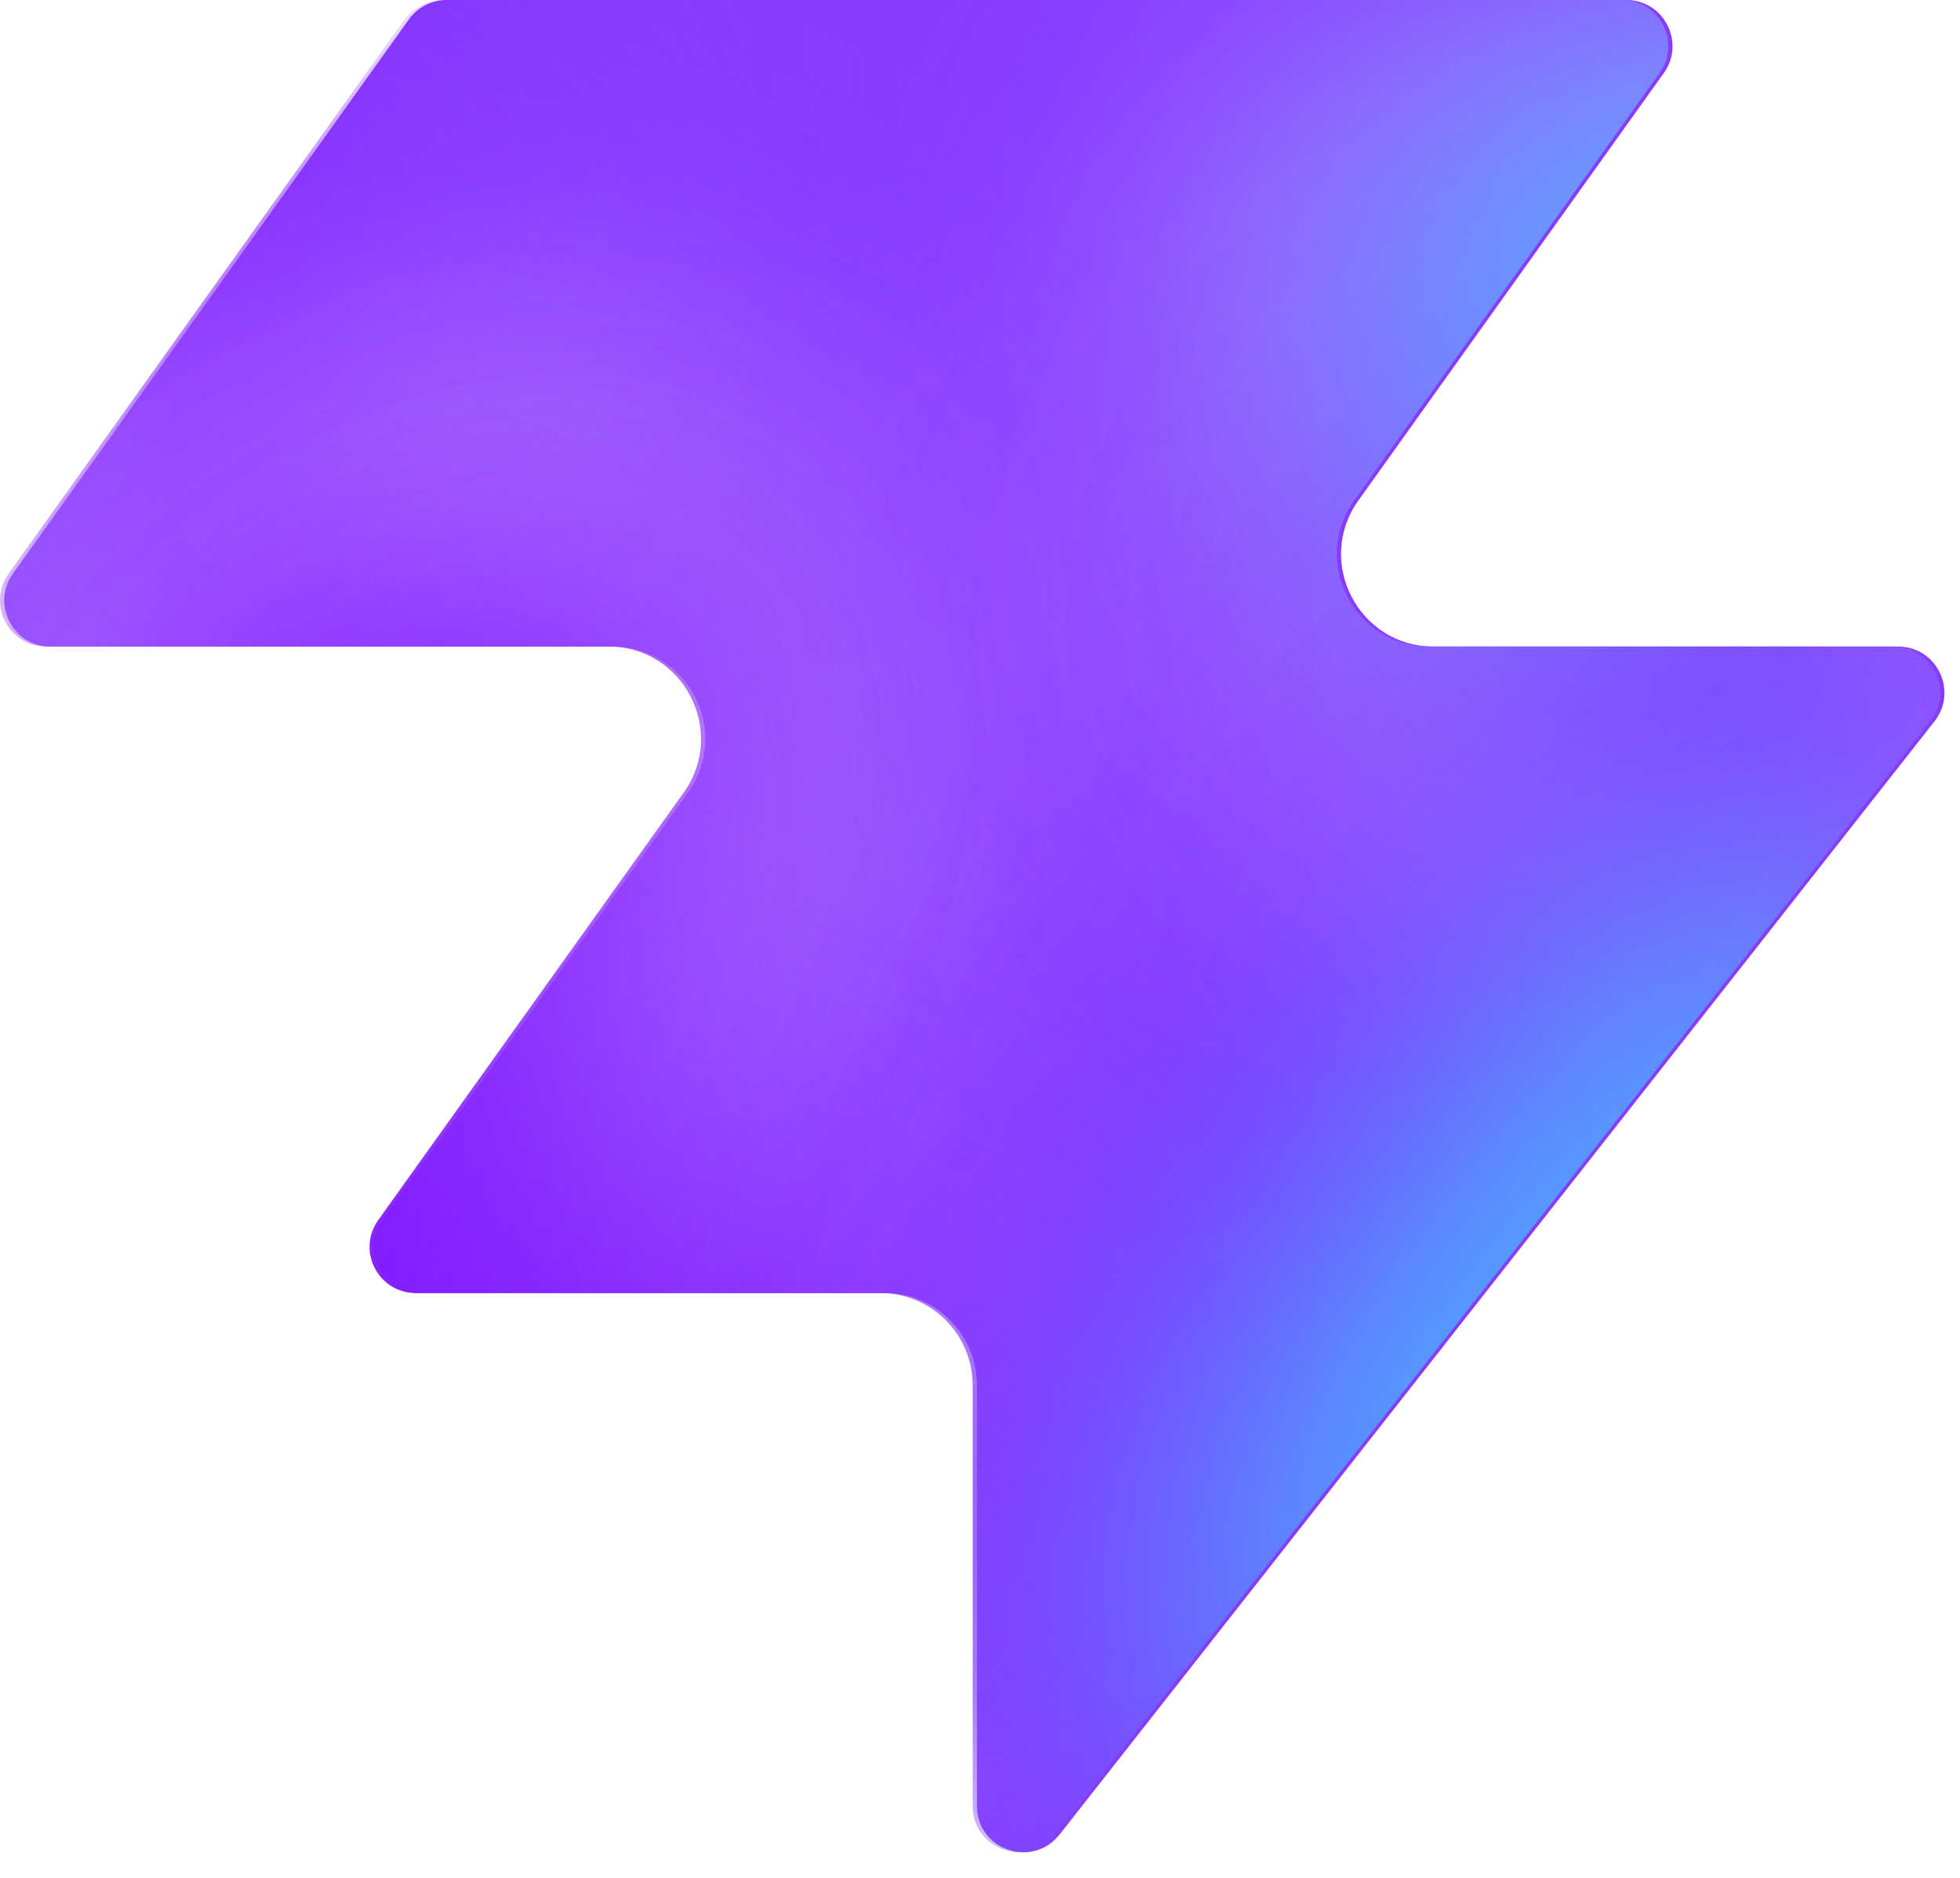
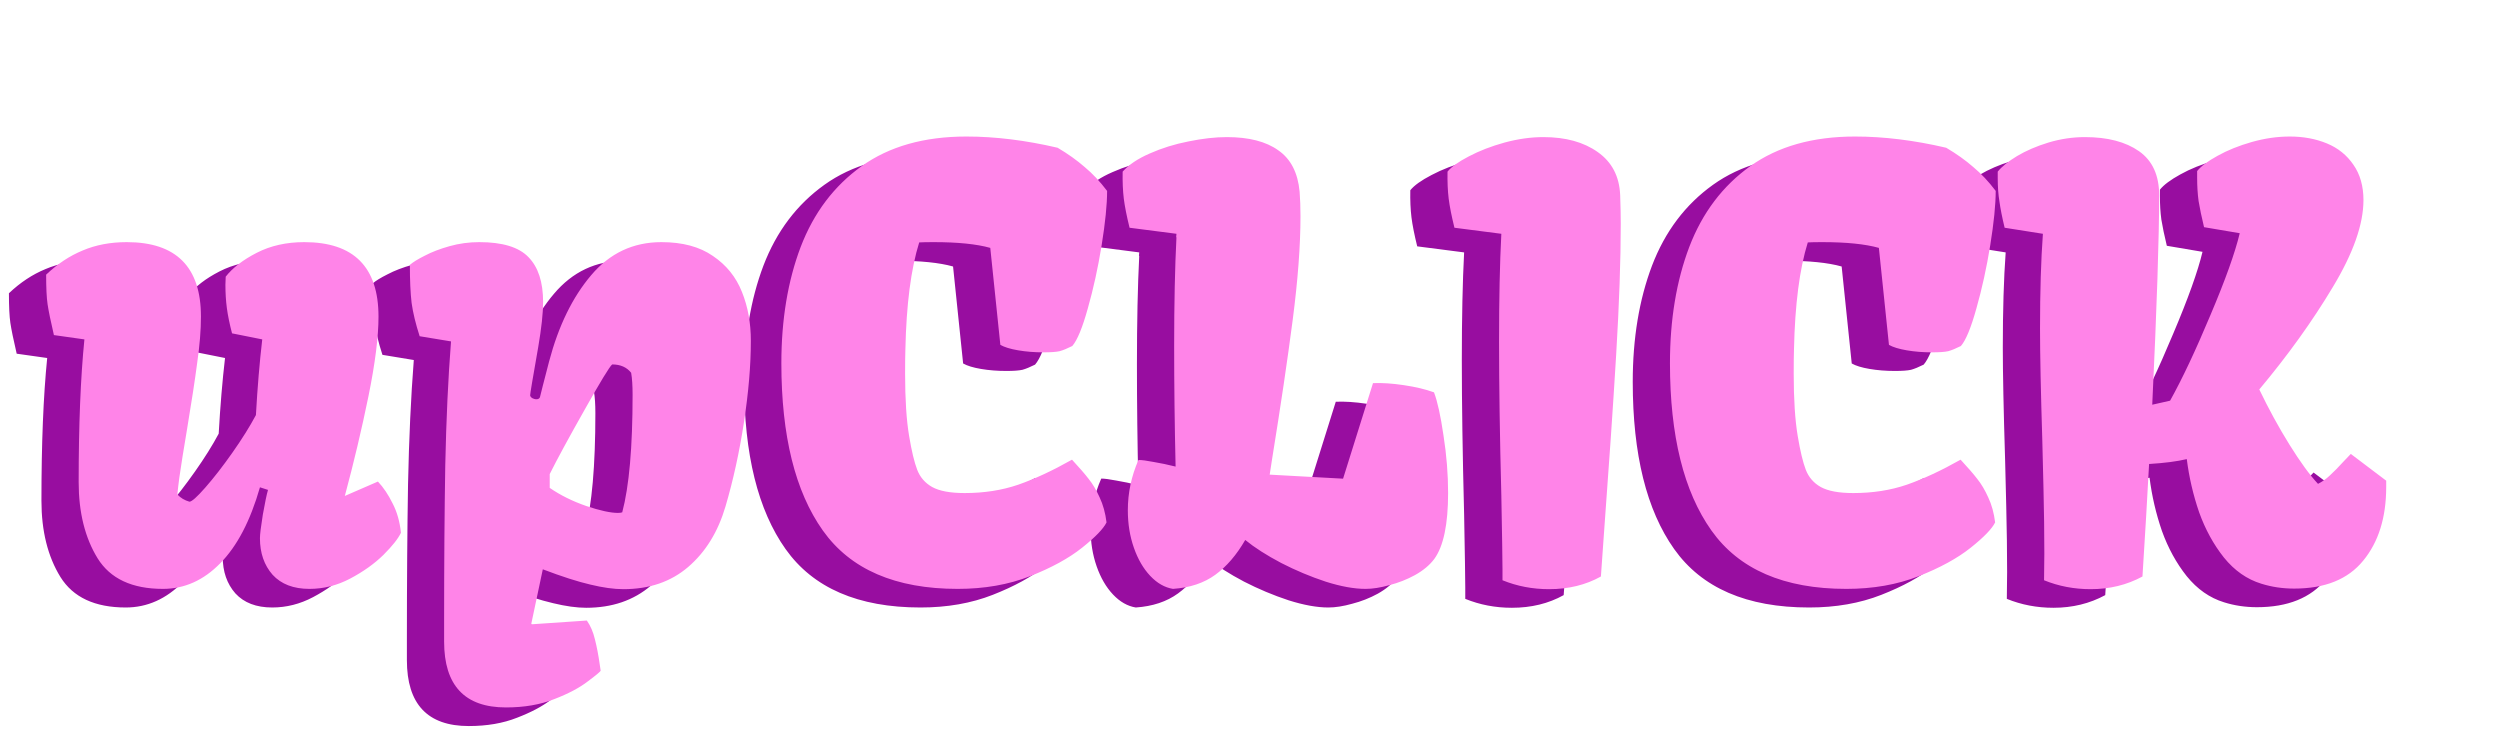
- <svg xmlns="http://www.w3.org/2000/svg" width="48" height="46" fill="none" viewBox="0 0 48 46">
-   <path fill="#863bff" d="M25.946 44.938c-.664.845-2.021.375-2.021-.698V33.937a2.26 2.26 0 0 0-2.262-2.262H10.287c-.92 0-1.456-1.04-.92-1.788l7.48-10.471c1.07-1.497 0-3.578-1.842-3.578H1.237c-.92 0-1.456-1.04-.92-1.788L10.013.474c.214-.297.556-.474.92-.474h28.894c.92 0 1.456 1.04.92 1.788l-7.48 10.471c-1.07 1.498 0 3.579 1.842 3.579h11.377c.943 0 1.473 1.088.89 1.83L25.947 44.94z" style="fill:#863bff;fill:color(display-p3 .525 .23 1);fill-opacity:1" />
-   <mask id="a" width="48" height="46" x="0" y="0" maskUnits="userSpaceOnUse" style="mask-type:alpha">
-     <path fill="#000" d="M25.842 44.938c-.664.844-2.021.375-2.021-.698V33.937a2.26 2.26 0 0 0-2.262-2.262H10.183c-.92 0-1.456-1.04-.92-1.788l7.48-10.471c1.07-1.498 0-3.579-1.842-3.579H1.133c-.92 0-1.456-1.04-.92-1.787L9.91.473c.214-.297.556-.474.92-.474h28.894c.92 0 1.456 1.04.92 1.788l-7.48 10.471c-1.07 1.498 0 3.578 1.842 3.578h11.377c.943 0 1.473 1.088.89 1.832L25.843 44.94z" style="fill:#000;fill-opacity:1" />
-   </mask>
-   <g mask="url(#a)">
-     <g filter="url(#b)">
-       <ellipse cx="5.508" cy="14.704" fill="#ede6ff" rx="5.508" ry="14.704" style="fill:#ede6ff;fill:color(display-p3 .927 .903 1);fill-opacity:1" transform="matrix(.00324 1 1 -.00324 -4.47 31.516)" />
-     </g>
-     <g filter="url(#c)">
-       <ellipse cx="10.399" cy="29.851" fill="#ede6ff" rx="10.399" ry="29.851" style="fill:#ede6ff;fill:color(display-p3 .927 .903 1);fill-opacity:1" transform="matrix(.00324 1 1 -.00324 -39.328 7.883)" />
-     </g>
-     <g filter="url(#d)">
-       <ellipse cx="5.508" cy="30.487" fill="#7e14ff" rx="5.508" ry="30.487" style="fill:#7e14ff;fill:color(display-p3 .492 .077 1);fill-opacity:1" transform="rotate(89.814 -25.913 -14.639)scale(1 -1)" />
-     </g>
-     <g filter="url(#e)">
-       <ellipse cx="5.508" cy="30.599" fill="#7e14ff" rx="5.508" ry="30.599" style="fill:#7e14ff;fill:color(display-p3 .492 .077 1);fill-opacity:1" transform="rotate(89.814 -32.644 -3.334)scale(1 -1)" />
-     </g>
-     <g filter="url(#f)">
-       <ellipse cx="5.508" cy="30.599" fill="#7e14ff" rx="5.508" ry="30.599" style="fill:#7e14ff;fill:color(display-p3 .492 .077 1);fill-opacity:1" transform="matrix(.00324 1 1 -.00324 -34.34 30.47)" />
-     </g>
-     <g filter="url(#g)">
-       <ellipse cx="14.072" cy="22.078" fill="#ede6ff" rx="14.072" ry="22.078" style="fill:#ede6ff;fill:color(display-p3 .927 .903 1);fill-opacity:1" transform="rotate(93.35 24.506 48.493)scale(-1 1)" />
-     </g>
-     <g filter="url(#h)">
-       <ellipse cx="3.47" cy="21.501" fill="#7e14ff" rx="3.47" ry="21.501" style="fill:#7e14ff;fill:color(display-p3 .492 .077 1);fill-opacity:1" transform="rotate(89.009 28.708 47.59)scale(-1 1)" />
-     </g>
-     <g filter="url(#i)">
-       <ellipse cx="3.47" cy="21.501" fill="#7e14ff" rx="3.47" ry="21.501" style="fill:#7e14ff;fill:color(display-p3 .492 .077 1);fill-opacity:1" transform="rotate(89.009 28.708 47.59)scale(-1 1)" />
-     </g>
-     <g filter="url(#j)">
-       <ellipse cx=".387" cy="8.972" fill="#7e14ff" rx="4.407" ry="29.108" style="fill:#7e14ff;fill:color(display-p3 .492 .077 1);fill-opacity:1" transform="rotate(39.51 .387 8.972)" />
-     </g>
-     <g filter="url(#k)">
-       <ellipse cx="47.523" cy="-6.092" fill="#7e14ff" rx="4.407" ry="29.108" style="fill:#7e14ff;fill:color(display-p3 .492 .077 1);fill-opacity:1" transform="rotate(37.892 47.523 -6.092)" />
-     </g>
-     <g filter="url(#l)">
-       <ellipse cx="41.412" cy="6.333" fill="#47bfff" rx="5.971" ry="9.665" style="fill:#47bfff;fill:color(display-p3 .28 .748 1);fill-opacity:1" transform="rotate(37.892 41.412 6.333)" />
-     </g>
-     <g filter="url(#m)">
-       <ellipse cx="-1.879" cy="38.332" fill="#7e14ff" rx="4.407" ry="29.108" style="fill:#7e14ff;fill:color(display-p3 .492 .077 1);fill-opacity:1" transform="rotate(37.892 -1.88 38.332)" />
-     </g>
-     <g filter="url(#n)">
-       <ellipse cx="-1.879" cy="38.332" fill="#7e14ff" rx="4.407" ry="29.108" style="fill:#7e14ff;fill:color(display-p3 .492 .077 1);fill-opacity:1" transform="rotate(37.892 -1.88 38.332)" />
-     </g>
-     <g filter="url(#o)">
-       <ellipse cx="35.651" cy="29.907" fill="#7e14ff" rx="4.407" ry="29.108" style="fill:#7e14ff;fill:color(display-p3 .492 .077 1);fill-opacity:1" transform="rotate(37.892 35.651 29.907)" />
-     </g>
-     <g filter="url(#p)">
-       <ellipse cx="38.418" cy="32.4" fill="#47bfff" rx="5.971" ry="15.297" style="fill:#47bfff;fill:color(display-p3 .28 .748 1);fill-opacity:1" transform="rotate(37.892 38.418 32.4)" />
-     </g>
-   </g>
-   <defs>
-     <filter id="b" width="60.045" height="41.654" x="-19.77" y="16.149" color-interpolation-filters="sRGB" filterUnits="userSpaceOnUse">
-       <feFlood flood-opacity="0" result="BackgroundImageFix" />
-       <feBlend in="SourceGraphic" in2="BackgroundImageFix" result="shape" />
-       <feGaussianBlur result="effect1_foregroundBlur_2002_17158" stdDeviation="7.659" />
-     </filter>
-     <filter id="c" width="90.34" height="51.437" x="-54.613" y="-7.533" color-interpolation-filters="sRGB" filterUnits="userSpaceOnUse">
-       <feFlood flood-opacity="0" result="BackgroundImageFix" />
-       <feBlend in="SourceGraphic" in2="BackgroundImageFix" result="shape" />
-       <feGaussianBlur result="effect1_foregroundBlur_2002_17158" stdDeviation="7.659" />
-     </filter>
-     <filter id="d" width="79.355" height="29.4" x="-49.64" y="2.03" color-interpolation-filters="sRGB" filterUnits="userSpaceOnUse">
-       <feFlood flood-opacity="0" result="BackgroundImageFix" />
-       <feBlend in="SourceGraphic" in2="BackgroundImageFix" result="shape" />
-       <feGaussianBlur result="effect1_foregroundBlur_2002_17158" stdDeviation="4.596" />
-     </filter>
-     <filter id="e" width="79.579" height="29.4" x="-45.045" y="20.029" color-interpolation-filters="sRGB" filterUnits="userSpaceOnUse">
-       <feFlood flood-opacity="0" result="BackgroundImageFix" />
-       <feBlend in="SourceGraphic" in2="BackgroundImageFix" result="shape" />
-       <feGaussianBlur result="effect1_foregroundBlur_2002_17158" stdDeviation="4.596" />
-     </filter>
-     <filter id="f" width="79.579" height="29.4" x="-43.513" y="21.178" color-interpolation-filters="sRGB" filterUnits="userSpaceOnUse">
-       <feFlood flood-opacity="0" result="BackgroundImageFix" />
-       <feBlend in="SourceGraphic" in2="BackgroundImageFix" result="shape" />
-       <feGaussianBlur result="effect1_foregroundBlur_2002_17158" stdDeviation="4.596" />
-     </filter>
-     <filter id="g" width="74.749" height="58.852" x="15.756" y="-17.901" color-interpolation-filters="sRGB" filterUnits="userSpaceOnUse">
-       <feFlood flood-opacity="0" result="BackgroundImageFix" />
-       <feBlend in="SourceGraphic" in2="BackgroundImageFix" result="shape" />
-       <feGaussianBlur result="effect1_foregroundBlur_2002_17158" stdDeviation="7.659" />
-     </filter>
-     <filter id="h" width="61.377" height="25.362" x="23.548" y="2.284" color-interpolation-filters="sRGB" filterUnits="userSpaceOnUse">
-       <feFlood flood-opacity="0" result="BackgroundImageFix" />
-       <feBlend in="SourceGraphic" in2="BackgroundImageFix" result="shape" />
-       <feGaussianBlur result="effect1_foregroundBlur_2002_17158" stdDeviation="4.596" />
-     </filter>
-     <filter id="i" width="61.377" height="25.362" x="23.548" y="2.284" color-interpolation-filters="sRGB" filterUnits="userSpaceOnUse">
-       <feFlood flood-opacity="0" result="BackgroundImageFix" />
-       <feBlend in="SourceGraphic" in2="BackgroundImageFix" result="shape" />
-       <feGaussianBlur result="effect1_foregroundBlur_2002_17158" stdDeviation="4.596" />
-     </filter>
-     <filter id="j" width="56.045" height="63.649" x="-27.636" y="-22.853" color-interpolation-filters="sRGB" filterUnits="userSpaceOnUse">
-       <feFlood flood-opacity="0" result="BackgroundImageFix" />
-       <feBlend in="SourceGraphic" in2="BackgroundImageFix" result="shape" />
-       <feGaussianBlur result="effect1_foregroundBlur_2002_17158" stdDeviation="4.596" />
-     </filter>
-     <filter id="k" width="54.814" height="64.646" x="20.116" y="-38.415" color-interpolation-filters="sRGB" filterUnits="userSpaceOnUse">
-       <feFlood flood-opacity="0" result="BackgroundImageFix" />
-       <feBlend in="SourceGraphic" in2="BackgroundImageFix" result="shape" />
-       <feGaussianBlur result="effect1_foregroundBlur_2002_17158" stdDeviation="4.596" />
-     </filter>
-     <filter id="l" width="33.541" height="35.313" x="24.641" y="-11.323" color-interpolation-filters="sRGB" filterUnits="userSpaceOnUse">
-       <feFlood flood-opacity="0" result="BackgroundImageFix" />
-       <feBlend in="SourceGraphic" in2="BackgroundImageFix" result="shape" />
-       <feGaussianBlur result="effect1_foregroundBlur_2002_17158" stdDeviation="4.596" />
-     </filter>
-     <filter id="m" width="54.814" height="64.646" x="-29.286" y="6.009" color-interpolation-filters="sRGB" filterUnits="userSpaceOnUse">
-       <feFlood flood-opacity="0" result="BackgroundImageFix" />
-       <feBlend in="SourceGraphic" in2="BackgroundImageFix" result="shape" />
-       <feGaussianBlur result="effect1_foregroundBlur_2002_17158" stdDeviation="4.596" />
-     </filter>
-     <filter id="n" width="54.814" height="64.646" x="-29.286" y="6.009" color-interpolation-filters="sRGB" filterUnits="userSpaceOnUse">
-       <feFlood flood-opacity="0" result="BackgroundImageFix" />
-       <feBlend in="SourceGraphic" in2="BackgroundImageFix" result="shape" />
-       <feGaussianBlur result="effect1_foregroundBlur_2002_17158" stdDeviation="4.596" />
-     </filter>
-     <filter id="o" width="54.814" height="64.646" x="8.244" y="-2.416" color-interpolation-filters="sRGB" filterUnits="userSpaceOnUse">
-       <feFlood flood-opacity="0" result="BackgroundImageFix" />
-       <feBlend in="SourceGraphic" in2="BackgroundImageFix" result="shape" />
-       <feGaussianBlur result="effect1_foregroundBlur_2002_17158" stdDeviation="4.596" />
-     </filter>
-     <filter id="p" width="39.409" height="43.623" x="18.713" y="10.588" color-interpolation-filters="sRGB" filterUnits="userSpaceOnUse">
-       <feFlood flood-opacity="0" result="BackgroundImageFix" />
-       <feBlend in="SourceGraphic" in2="BackgroundImageFix" result="shape" />
-       <feGaussianBlur result="effect1_foregroundBlur_2002_17158" stdDeviation="4.596" />
-     </filter>
-   </defs>
+ <svg xmlns="http://www.w3.org/2000/svg" width="403" height="118" viewBox="0 0 403 118" fill="none">
+   <path d="M2.69 57.015C2.165 54.757 1.825 53.103 1.67 52.051C1.515 51 1.438 49.407 1.438 47.273C3.263 45.542 5.226 44.243 7.329 43.377C9.432 42.48 11.798 42.032 14.426 42.032C22.405 42.032 26.394 46.036 26.394 54.046C26.394 56.18 26.193 58.654 25.791 61.468C25.42 64.282 24.879 67.823 24.168 72.09C24.075 72.647 23.827 74.147 23.425 76.59C23.023 79.033 22.745 81.074 22.59 82.713C23.116 83.269 23.765 83.656 24.539 83.873C24.91 83.873 25.76 83.115 27.09 81.6C28.451 80.053 29.904 78.183 31.45 75.987C32.996 73.791 34.264 71.766 35.254 69.91C35.501 65.488 35.842 61.421 36.274 57.71L31.404 56.736C31.002 55.19 30.724 53.829 30.569 52.654C30.414 51.479 30.337 50.227 30.337 48.897L30.383 47.598C31.497 46.176 33.166 44.892 35.393 43.748C37.62 42.604 40.171 42.032 43.047 42.032C51.025 42.032 55.015 46.036 55.015 54.046C55.015 57.293 54.474 61.576 53.391 66.895C52.309 72.183 51.041 77.533 49.587 82.945L54.922 80.626C55.819 81.584 56.607 82.759 57.288 84.151C57.999 85.512 58.447 87.089 58.633 88.882C58.2 89.81 57.257 91.001 55.803 92.454C54.35 93.877 52.572 95.144 50.469 96.258C48.366 97.371 46.17 97.928 43.882 97.928C41.315 97.928 39.336 97.17 37.944 95.655C36.584 94.109 35.903 92.145 35.903 89.764C35.903 89.145 36.058 87.877 36.367 85.96C36.707 84.043 36.986 82.713 37.202 81.971L35.903 81.553C34.357 86.965 32.223 91.047 29.502 93.799C26.811 96.552 23.735 97.928 20.271 97.928C15.292 97.928 11.782 96.289 9.741 93.011C7.7 89.702 6.68 85.604 6.68 80.718C6.68 71.534 6.989 63.864 7.607 57.71L2.69 57.015ZM61.648 57.2C60.998 55.19 60.566 53.397 60.349 51.819C60.164 50.242 60.071 48.201 60.071 45.696C60.566 45.263 61.37 44.769 62.483 44.212C63.596 43.624 64.926 43.114 66.472 42.681C68.018 42.248 69.611 42.032 71.25 42.032C74.992 42.032 77.636 42.836 79.182 44.444C80.759 46.052 81.548 48.464 81.548 51.68C81.548 53.474 81.285 55.901 80.759 58.963C79.893 63.88 79.46 66.462 79.46 66.71C79.46 66.864 79.569 67.019 79.785 67.173C80.002 67.297 80.234 67.359 80.481 67.359C80.759 67.359 80.945 67.251 81.038 67.034L81.501 65.179L82.522 61.236C84.037 55.515 86.295 50.892 89.294 47.366C92.294 43.81 96.067 42.032 100.613 42.032C104.014 42.032 106.782 42.774 108.916 44.258C111.081 45.712 112.642 47.645 113.601 50.057C114.56 52.438 115.039 55.066 115.039 57.942C115.039 61.839 114.668 66.215 113.926 71.07C113.184 75.894 112.194 80.409 110.957 84.615C109.751 88.728 107.741 91.99 104.927 94.402C102.144 96.784 98.665 97.974 94.49 97.974C92.974 97.974 91.196 97.727 89.155 97.232C87.145 96.768 84.594 95.949 81.501 94.773L79.646 103.541L79.739 103.633L88.599 103.03C89.186 103.865 89.619 104.87 89.897 106.045C90.207 107.251 90.47 108.628 90.686 110.174L90.825 111.102C90.825 111.225 90.145 111.797 88.784 112.818C87.424 113.869 85.614 114.828 83.357 115.694C81.099 116.591 78.502 117.039 75.564 117.039C68.915 117.039 65.591 113.498 65.591 106.417V103.216C65.591 93.784 65.653 85.388 65.776 78.028C65.931 70.637 66.24 63.973 66.704 58.035L61.648 57.2ZM94.304 85.589C95.418 81.414 95.974 75.09 95.974 66.617C95.974 65.163 95.897 63.988 95.742 63.091C95.031 62.194 94.01 61.746 92.681 61.746C92.248 62.117 90.763 64.56 88.228 69.075C85.692 73.559 83.821 77.007 82.615 79.419V81.646C84.316 82.821 86.279 83.795 88.506 84.568C90.732 85.311 92.433 85.682 93.608 85.682C93.887 85.682 94.119 85.651 94.304 85.589ZM119.956 61.56C119.956 54.541 120.992 48.294 123.064 42.82C125.167 37.316 128.445 32.971 132.898 29.786C137.351 26.6 142.979 25.008 149.783 25.008C154.421 25.008 159.323 25.611 164.487 26.817C166.157 27.806 167.611 28.842 168.848 29.925C170.116 30.976 171.322 32.26 172.466 33.775C172.466 35.971 172.172 38.893 171.584 42.542C170.997 46.16 170.255 49.546 169.358 52.701C168.492 55.824 167.657 57.85 166.853 58.777C166.049 59.179 165.369 59.458 164.812 59.612C164.255 59.736 163.389 59.798 162.214 59.798C160.761 59.798 159.4 59.69 158.132 59.473C156.864 59.257 155.906 58.963 155.256 58.592L153.633 42.959C151.437 42.341 148.391 42.032 144.495 42.032C143.443 42.032 142.67 42.047 142.175 42.078C140.846 46.346 140.103 52.082 139.949 59.288C139.918 60.154 139.902 61.468 139.902 63.23C139.902 67.374 140.119 70.73 140.552 73.296C140.954 75.709 141.387 77.518 141.851 78.724C142.314 79.93 143.118 80.857 144.263 81.507C145.438 82.156 147.185 82.481 149.504 82.481C152.628 82.481 155.504 82.033 158.132 81.136C160.792 80.208 163.683 78.863 166.807 77.1C167.982 78.368 168.879 79.404 169.497 80.208C170.146 81.012 170.734 82.002 171.26 83.177C171.816 84.352 172.188 85.697 172.373 87.212C171.878 88.233 170.564 89.594 168.43 91.294C166.296 92.995 163.498 94.526 160.034 95.887C156.571 97.247 152.69 97.928 148.391 97.928C138.341 97.928 131.089 94.789 126.636 88.511C122.183 82.234 119.956 73.25 119.956 61.56ZM175.806 85.264C175.806 82.45 176.378 79.744 177.522 77.147C178.048 77.147 178.867 77.255 179.98 77.471C181.094 77.657 182.269 77.904 183.506 78.213C183.351 71.565 183.274 65.07 183.274 58.731C183.274 51.897 183.398 46.067 183.645 41.243H183.599L183.645 40.687L176.084 39.712C175.62 37.826 175.311 36.264 175.156 35.027C175.002 33.759 174.94 32.306 174.971 30.667C175.96 29.554 177.414 28.58 179.331 27.745C181.279 26.879 183.367 26.229 185.593 25.796C187.851 25.332 189.907 25.101 191.763 25.101C195.319 25.101 198.087 25.812 200.066 27.234C202.076 28.626 203.22 30.852 203.499 33.914C203.591 35.12 203.638 36.434 203.638 37.857C203.638 42.557 203.22 48.124 202.385 54.556C201.55 60.988 200.437 68.503 199.045 77.1L198.674 79.512L210.503 80.162L215.327 64.761C216.781 64.699 218.435 64.808 220.291 65.086C222.177 65.364 223.8 65.751 225.161 66.246C225.718 67.699 226.228 70.018 226.692 73.204C227.187 76.358 227.434 79.45 227.434 82.481C227.434 87.522 226.692 91.062 225.208 93.103C224.465 94.093 223.429 94.959 222.1 95.701C220.801 96.412 219.425 96.954 217.971 97.325C216.549 97.727 215.265 97.928 214.121 97.928C212.297 97.928 210.163 97.541 207.72 96.768C205.277 95.964 202.88 94.959 200.53 93.753C198.18 92.516 196.247 91.279 194.731 90.042C193.34 92.454 191.732 94.325 189.907 95.655C188.083 96.984 185.81 97.742 183.088 97.928C181.759 97.711 180.537 97.016 179.424 95.84C178.311 94.665 177.429 93.15 176.78 91.294C176.13 89.439 175.806 87.429 175.806 85.264ZM236.201 94.727C236.201 93.397 236.139 89.454 236.016 82.898C235.768 73.312 235.645 65.024 235.645 58.035C235.645 51.201 235.768 45.418 236.016 40.687L228.455 39.712C227.991 37.826 227.681 36.264 227.527 35.027C227.372 33.759 227.31 32.306 227.341 30.667C227.96 29.894 229.104 29.074 230.774 28.209C232.475 27.312 234.392 26.57 236.526 25.982C238.691 25.394 240.778 25.101 242.788 25.101C246.375 25.101 249.298 25.905 251.555 27.513C253.844 29.121 255.05 31.44 255.173 34.471C255.235 36.264 255.266 37.795 255.266 39.063C255.266 44.908 255.019 51.959 254.524 60.215C254.029 68.441 253.364 78.167 252.529 89.393L252.065 95.933C249.622 97.294 246.839 97.974 243.716 97.974C241.056 97.974 238.551 97.495 236.201 96.536V94.727ZM263.198 61.56C263.198 54.541 264.234 48.294 266.306 42.82C268.409 37.316 271.687 32.971 276.14 29.786C280.593 26.6 286.222 25.008 293.025 25.008C297.664 25.008 302.565 25.611 307.729 26.817C309.399 27.806 310.853 28.842 312.09 29.925C313.358 30.976 314.564 32.26 315.708 33.775C315.708 35.971 315.414 38.893 314.827 42.542C314.239 46.16 313.497 49.546 312.6 52.701C311.734 55.824 310.899 57.85 310.095 58.777C309.291 59.179 308.611 59.458 308.054 59.612C307.498 59.736 306.632 59.798 305.457 59.798C304.003 59.798 302.642 59.69 301.375 59.473C300.107 59.257 299.148 58.963 298.499 58.592L296.875 42.959C294.679 42.341 291.633 42.032 287.737 42.032C286.685 42.032 285.912 42.047 285.417 42.078C284.088 46.346 283.346 52.082 283.191 59.288C283.16 60.154 283.145 61.468 283.145 63.23C283.145 67.374 283.361 70.73 283.794 73.296C284.196 75.709 284.629 77.518 285.093 78.724C285.557 79.93 286.361 80.857 287.505 81.507C288.68 82.156 290.427 82.481 292.747 82.481C295.87 82.481 298.746 82.033 301.375 81.136C304.034 80.208 306.925 78.863 310.049 77.1C311.224 78.368 312.121 79.404 312.739 80.208C313.389 81.012 313.976 82.002 314.502 83.177C315.059 84.352 315.43 85.697 315.615 87.212C315.12 88.233 313.806 89.594 311.672 91.294C309.539 92.995 306.74 94.526 303.276 95.887C299.813 97.247 295.932 97.928 291.633 97.928C281.583 97.928 274.331 94.789 269.878 88.511C265.425 82.234 263.198 73.25 263.198 61.56ZM323.547 92.222C323.547 89.006 323.501 85.496 323.408 81.692C323.315 77.858 323.254 75.337 323.223 74.131C322.975 66.091 322.852 60.045 322.852 55.994C322.852 50.026 323.006 44.923 323.315 40.687L317.146 39.712C316.744 38.042 316.466 36.635 316.311 35.491C316.125 34.347 316.033 33.095 316.033 31.734V30.667C316.682 29.863 317.718 29.028 319.141 28.162C320.594 27.296 322.279 26.57 324.197 25.982C326.145 25.394 328.109 25.101 330.088 25.101C333.737 25.101 336.644 25.858 338.809 27.373C340.973 28.889 342.056 31.255 342.056 34.471C342.056 41.212 341.685 52.469 340.942 68.24L343.818 67.591C345.767 64.096 347.931 59.504 350.312 53.814C352.725 48.124 354.302 43.717 355.044 40.594L349.292 39.62C348.89 37.95 348.596 36.543 348.411 35.398C348.256 34.254 348.179 33.002 348.179 31.641V30.574C348.797 29.801 349.895 28.982 351.472 28.116C353.08 27.219 354.92 26.477 356.992 25.889C359.064 25.302 361.105 25.008 363.115 25.008C365.311 25.008 367.306 25.379 369.099 26.121C370.893 26.863 372.315 28.008 373.367 29.554C374.449 31.1 374.99 33.002 374.99 35.259C374.99 39.156 373.336 43.841 370.027 49.315C366.749 54.788 362.806 60.277 358.198 65.782C359.714 68.936 361.337 71.905 363.069 74.688C364.801 77.471 366.331 79.574 367.661 80.997C368.341 80.656 368.975 80.208 369.563 79.651C370.181 79.095 370.97 78.291 371.929 77.239L372.949 76.172L378.655 80.486V81.507C378.655 86.424 377.418 90.382 374.944 93.382C372.501 96.382 368.79 97.881 363.811 97.881C361.956 97.881 360.193 97.618 358.523 97.093C356.204 96.382 354.194 94.974 352.493 92.872C350.823 90.769 349.493 88.341 348.503 85.589C347.545 82.806 346.88 79.945 346.509 77.007C344.963 77.378 342.937 77.641 340.432 77.796C340.154 83.084 339.798 89.13 339.365 95.933C336.86 97.294 334.077 97.974 331.016 97.974C328.356 97.974 325.851 97.495 323.501 96.536L323.547 92.222Z" fill="#980DA0" />
+   <path d="M8.69 54.015C8.165 51.757 7.825 50.103 7.67 49.051C7.515 48 7.438 46.407 7.438 44.273C9.263 42.542 11.226 41.243 13.329 40.377C15.432 39.48 17.798 39.032 20.426 39.032C28.405 39.032 32.394 43.036 32.394 51.046C32.394 53.18 32.193 55.654 31.791 58.468C31.42 61.282 30.879 64.823 30.168 69.09C30.075 69.647 29.827 71.147 29.425 73.59C29.023 76.033 28.745 78.074 28.59 79.713C29.116 80.269 29.765 80.656 30.539 80.873C30.91 80.873 31.76 80.115 33.09 78.6C34.45 77.053 35.904 75.183 37.45 72.987C38.996 70.791 40.264 68.766 41.254 66.91C41.501 62.488 41.842 58.421 42.274 54.71L37.404 53.736C37.002 52.19 36.724 50.829 36.569 49.654C36.414 48.479 36.337 47.227 36.337 45.897L36.383 44.598C37.497 43.176 39.166 41.892 41.393 40.748C43.62 39.604 46.171 39.032 49.047 39.032C57.025 39.032 61.015 43.036 61.015 51.046C61.015 54.293 60.474 58.576 59.391 63.895C58.309 69.183 57.041 74.533 55.587 79.945L60.922 77.626C61.819 78.584 62.607 79.759 63.288 81.151C63.999 82.512 64.447 84.089 64.633 85.882C64.2 86.81 63.257 88.001 61.803 89.454C60.35 90.877 58.572 92.144 56.469 93.258C54.366 94.371 52.17 94.928 49.882 94.928C47.315 94.928 45.336 94.17 43.944 92.655C42.584 91.109 41.903 89.145 41.903 86.764C41.903 86.145 42.058 84.877 42.367 82.96C42.707 81.043 42.986 79.713 43.202 78.971L41.903 78.553C40.357 83.965 38.223 88.047 35.502 90.799C32.812 93.552 29.735 94.928 26.271 94.928C21.292 94.928 17.782 93.289 15.741 90.011C13.7 86.702 12.68 82.604 12.68 77.718C12.68 68.534 12.989 60.864 13.607 54.71L8.69 54.015ZM67.648 54.2C66.999 52.19 66.566 50.397 66.349 48.819C66.164 47.242 66.071 45.201 66.071 42.696C66.566 42.263 67.37 41.769 68.483 41.212C69.596 40.624 70.926 40.114 72.472 39.681C74.018 39.248 75.611 39.032 77.25 39.032C80.992 39.032 83.636 39.836 85.182 41.444C86.759 43.052 87.548 45.464 87.548 48.68C87.548 50.474 87.285 52.901 86.759 55.963C85.893 60.88 85.46 63.462 85.46 63.709C85.46 63.864 85.569 64.019 85.785 64.173C86.002 64.297 86.234 64.359 86.481 64.359C86.759 64.359 86.945 64.251 87.038 64.034L87.501 62.179L88.522 58.236C90.037 52.515 92.295 47.892 95.294 44.366C98.294 40.81 102.067 39.032 106.613 39.032C110.014 39.032 112.782 39.774 114.916 41.258C117.081 42.712 118.642 44.645 119.601 47.057C120.56 49.438 121.039 52.066 121.039 54.942C121.039 58.839 120.668 63.215 119.926 68.07C119.184 72.894 118.194 77.409 116.957 81.615C115.751 85.728 113.741 88.99 110.927 91.402C108.144 93.784 104.665 94.974 100.49 94.974C98.974 94.974 97.196 94.727 95.155 94.232C93.145 93.768 90.594 92.949 87.501 91.773L85.646 100.541L85.739 100.633L94.599 100.03C95.186 100.865 95.619 101.87 95.897 103.045C96.207 104.251 96.47 105.628 96.686 107.174L96.825 108.102C96.825 108.225 96.145 108.797 94.784 109.818C93.424 110.869 91.614 111.828 89.357 112.694C87.099 113.591 84.502 114.039 81.564 114.039C74.915 114.039 71.591 110.498 71.591 103.417V100.216C71.591 90.784 71.653 82.388 71.776 75.028C71.931 67.637 72.24 60.973 72.704 55.035L67.648 54.2ZM100.304 82.589C101.417 78.414 101.974 72.09 101.974 63.617C101.974 62.163 101.897 60.988 101.742 60.091C101.031 59.194 100.01 58.746 98.681 58.746C98.248 59.117 96.763 61.56 94.228 66.075C91.692 70.559 89.821 74.007 88.615 76.419V78.646C90.316 79.821 92.279 80.795 94.506 81.568C96.732 82.311 98.433 82.682 99.608 82.682C99.887 82.682 100.119 82.651 100.304 82.589ZM125.956 58.56C125.956 51.541 126.992 45.294 129.064 39.82C131.167 34.316 134.445 29.971 138.898 26.786C143.351 23.6 148.979 22.008 155.783 22.008C160.421 22.008 165.323 22.611 170.487 23.817C172.157 24.806 173.611 25.842 174.848 26.925C176.116 27.976 177.322 29.26 178.466 30.775C178.466 32.971 178.172 35.893 177.584 39.542C176.997 43.16 176.255 46.546 175.358 49.701C174.492 52.824 173.657 54.85 172.853 55.777C172.049 56.179 171.369 56.458 170.812 56.612C170.255 56.736 169.389 56.798 168.214 56.798C166.761 56.798 165.4 56.69 164.132 56.473C162.864 56.257 161.906 55.963 161.256 55.592L159.633 39.959C157.437 39.341 154.391 39.032 150.495 39.032C149.443 39.032 148.67 39.047 148.175 39.078C146.846 43.346 146.103 49.082 145.949 56.288C145.918 57.154 145.902 58.468 145.902 60.23C145.902 64.374 146.119 67.73 146.552 70.296C146.954 72.709 147.387 74.518 147.851 75.724C148.314 76.93 149.118 77.857 150.263 78.507C151.438 79.156 153.185 79.481 155.504 79.481C158.628 79.481 161.504 79.033 164.132 78.136C166.792 77.208 169.683 75.863 172.807 74.1C173.982 75.368 174.879 76.404 175.497 77.208C176.146 78.012 176.734 79.002 177.26 80.177C177.816 81.352 178.188 82.697 178.373 84.212C177.878 85.233 176.564 86.594 174.43 88.294C172.296 89.995 169.498 91.526 166.034 92.887C162.571 94.247 158.69 94.928 154.391 94.928C144.341 94.928 137.089 91.789 132.636 85.511C128.183 79.234 125.956 70.25 125.956 58.56ZM181.806 82.264C181.806 79.45 182.378 76.744 183.522 74.147C184.048 74.147 184.867 74.255 185.98 74.471C187.094 74.657 188.269 74.904 189.506 75.213C189.351 68.565 189.274 62.071 189.274 55.731C189.274 48.897 189.398 43.067 189.645 38.243H189.599L189.645 37.687L182.084 36.712C181.62 34.826 181.311 33.264 181.156 32.027C181.002 30.759 180.94 29.306 180.971 27.667C181.96 26.554 183.414 25.58 185.331 24.745C187.279 23.879 189.367 23.229 191.593 22.796C193.851 22.332 195.907 22.101 197.763 22.101C201.319 22.101 204.087 22.812 206.066 24.234C208.076 25.626 209.22 27.852 209.499 30.914C209.591 32.12 209.638 33.434 209.638 34.857C209.638 39.557 209.22 45.124 208.385 51.556C207.55 57.988 206.437 65.503 205.045 74.1L204.674 76.512L216.503 77.162L221.327 61.761C222.781 61.699 224.435 61.808 226.291 62.086C228.177 62.364 229.8 62.751 231.161 63.246C231.718 64.699 232.228 67.018 232.692 70.204C233.187 73.358 233.434 76.45 233.434 79.481C233.434 84.522 232.692 88.062 231.208 90.103C230.465 91.093 229.429 91.959 228.1 92.701C226.801 93.412 225.425 93.954 223.971 94.325C222.549 94.727 221.265 94.928 220.121 94.928C218.297 94.928 216.163 94.541 213.72 93.768C211.277 92.964 208.88 91.959 206.53 90.753C204.18 89.516 202.247 88.279 200.731 87.042C199.34 89.454 197.732 91.325 195.907 92.655C194.083 93.984 191.81 94.742 189.088 94.928C187.759 94.711 186.537 94.016 185.424 92.84C184.311 91.665 183.429 90.15 182.78 88.294C182.13 86.439 181.806 84.429 181.806 82.264ZM242.201 91.727C242.201 90.397 242.139 86.454 242.016 79.898C241.768 70.312 241.645 62.024 241.645 55.035C241.645 48.201 241.768 42.418 242.016 37.687L234.455 36.712C233.991 34.826 233.681 33.264 233.527 32.027C233.372 30.759 233.31 29.306 233.341 27.667C233.96 26.894 235.104 26.074 236.774 25.209C238.475 24.312 240.392 23.57 242.526 22.982C244.691 22.394 246.778 22.101 248.788 22.101C252.375 22.101 255.298 22.905 257.555 24.513C259.844 26.121 261.05 28.44 261.173 31.471C261.235 33.264 261.266 34.795 261.266 36.063C261.266 41.908 261.019 48.959 260.524 57.215C260.029 65.441 259.364 75.167 258.529 86.393L258.065 92.933C255.622 94.294 252.839 94.974 249.716 94.974C247.056 94.974 244.551 94.495 242.201 93.536V91.727ZM269.198 58.56C269.198 51.541 270.234 45.294 272.306 39.82C274.409 34.316 277.687 29.971 282.14 26.786C286.593 23.6 292.222 22.008 299.025 22.008C303.664 22.008 308.565 22.611 313.729 23.817C315.399 24.806 316.853 25.842 318.09 26.925C319.358 27.976 320.564 29.26 321.708 30.775C321.708 32.971 321.414 35.893 320.827 39.542C320.239 43.16 319.497 46.546 318.6 49.701C317.734 52.824 316.899 54.85 316.095 55.777C315.291 56.179 314.611 56.458 314.054 56.612C313.498 56.736 312.632 56.798 311.457 56.798C310.003 56.798 308.642 56.69 307.375 56.473C306.107 56.257 305.148 55.963 304.499 55.592L302.875 39.959C300.679 39.341 297.633 39.032 293.737 39.032C292.685 39.032 291.912 39.047 291.417 39.078C290.088 43.346 289.346 49.082 289.191 56.288C289.16 57.154 289.145 58.468 289.145 60.23C289.145 64.374 289.361 67.73 289.794 70.296C290.196 72.709 290.629 74.518 291.093 75.724C291.557 76.93 292.361 77.857 293.505 78.507C294.68 79.156 296.427 79.481 298.747 79.481C301.87 79.481 304.746 79.033 307.375 78.136C310.034 77.208 312.925 75.863 316.049 74.1C317.224 75.368 318.121 76.404 318.739 77.208C319.389 78.012 319.976 79.002 320.502 80.177C321.059 81.352 321.43 82.697 321.615 84.212C321.12 85.233 319.806 86.594 317.672 88.294C315.539 89.995 312.74 91.526 309.276 92.887C305.813 94.247 301.932 94.928 297.633 94.928C287.583 94.928 280.331 91.789 275.878 85.511C271.425 79.234 269.198 70.25 269.198 58.56ZM329.547 89.222C329.547 86.006 329.501 82.496 329.408 78.692C329.315 74.858 329.254 72.337 329.223 71.131C328.975 63.091 328.852 57.045 328.852 52.994C328.852 47.026 329.006 41.923 329.315 37.687L323.146 36.712C322.744 35.042 322.466 33.635 322.311 32.491C322.125 31.347 322.033 30.095 322.033 28.734V27.667C322.682 26.863 323.718 26.028 325.141 25.162C326.594 24.296 328.279 23.57 330.197 22.982C332.145 22.394 334.109 22.101 336.088 22.101C339.737 22.101 342.644 22.858 344.809 24.373C346.973 25.889 348.056 28.255 348.056 31.471C348.056 38.212 347.685 49.469 346.942 65.24L349.818 64.591C351.767 61.096 353.931 56.504 356.312 50.814C358.725 45.124 360.302 40.717 361.044 37.594L355.292 36.62C354.89 34.95 354.596 33.543 354.411 32.398C354.256 31.254 354.179 30.002 354.179 28.641V27.574C354.797 26.801 355.895 25.982 357.472 25.116C359.08 24.219 360.92 23.477 362.992 22.889C365.064 22.302 367.105 22.008 369.115 22.008C371.311 22.008 373.306 22.379 375.099 23.121C376.893 23.863 378.315 25.008 379.367 26.554C380.449 28.1 380.99 30.002 380.99 32.259C380.99 36.156 379.336 40.841 376.027 46.315C372.749 51.788 368.806 57.277 364.198 62.782C365.714 65.936 367.337 68.905 369.069 71.688C370.801 74.471 372.331 76.574 373.661 77.997C374.341 77.656 374.975 77.208 375.563 76.651C376.181 76.095 376.97 75.291 377.929 74.239L378.949 73.172L384.655 77.486V78.507C384.655 83.424 383.418 87.382 380.944 90.382C378.501 93.382 374.79 94.881 369.811 94.881C367.956 94.881 366.193 94.618 364.523 94.093C362.204 93.382 360.194 91.974 358.493 89.872C356.823 87.769 355.493 85.341 354.503 82.589C353.545 79.806 352.88 76.945 352.509 74.007C350.963 74.378 348.937 74.641 346.432 74.796C346.154 80.084 345.798 86.13 345.365 92.933C342.86 94.294 340.077 94.974 337.016 94.974C334.356 94.974 331.851 94.495 329.501 93.536L329.547 89.222Z" fill="#FF84E8" />
</svg>
